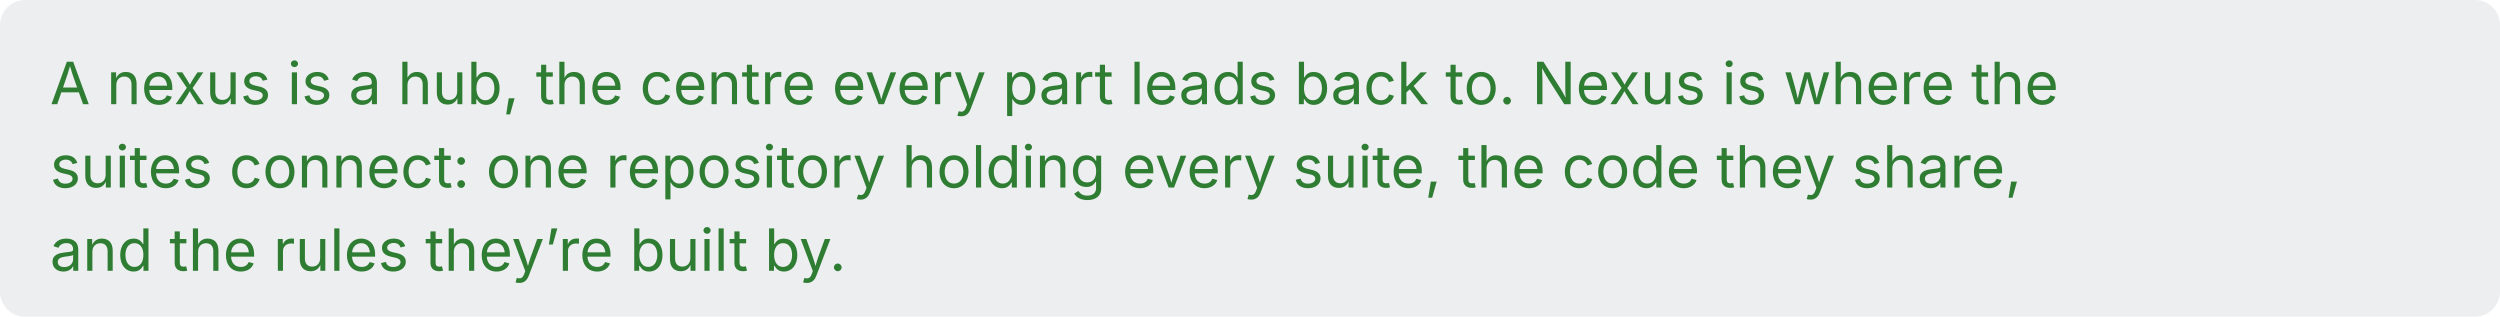
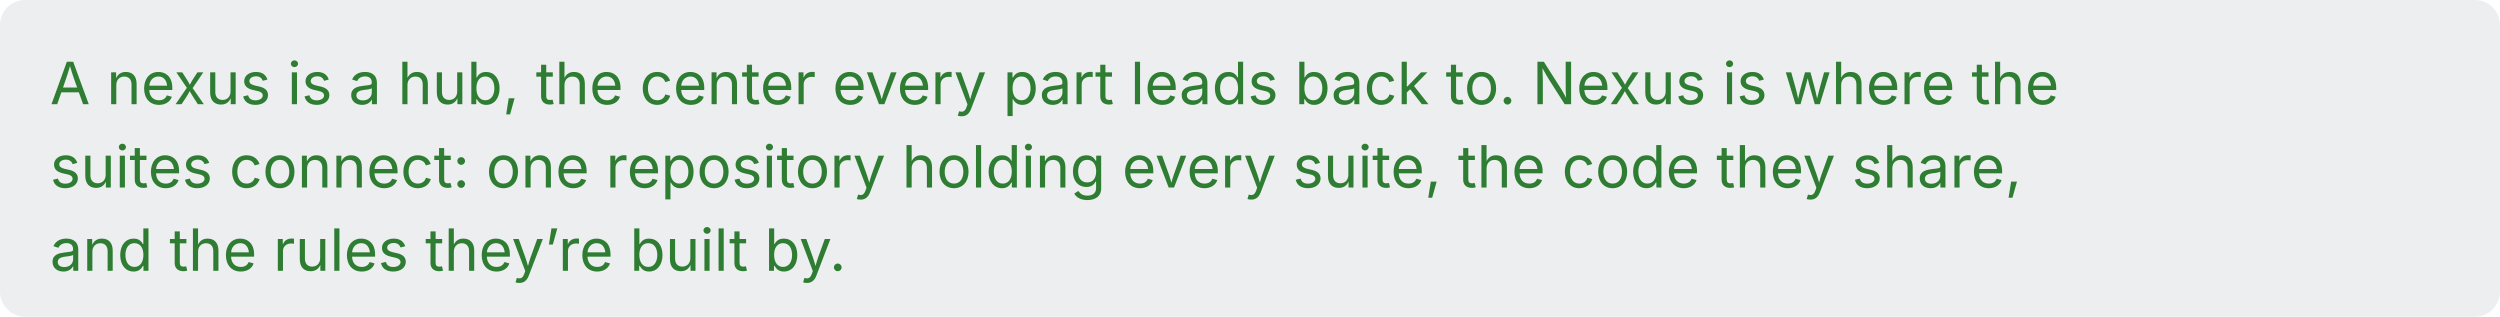
<svg xmlns="http://www.w3.org/2000/svg" width="600" height="76" viewBox="0 0 600 76">
  <rect width="600" height="76" rx="6" fill="#eceef0" />
  <text x="12" y="25" fill="#2e7d32" font-family="Inter, Segoe UI, Helvetica, Arial, sans-serif" font-size="14">
-     <tspan x="12" dy="0">A nexus is a hub, the centre every part leads back to. Nexus is where the</tspan>
+     <tspan x="12" dy="0">A nexus is a hub, the center every part leads back to. Nexus is where the</tspan>
    <tspan x="12" dy="20">suites connect: one repository holding every suite, the code they share,</tspan>
    <tspan x="12" dy="20">and the rules they’re built by.</tspan>
  </text>
</svg>
